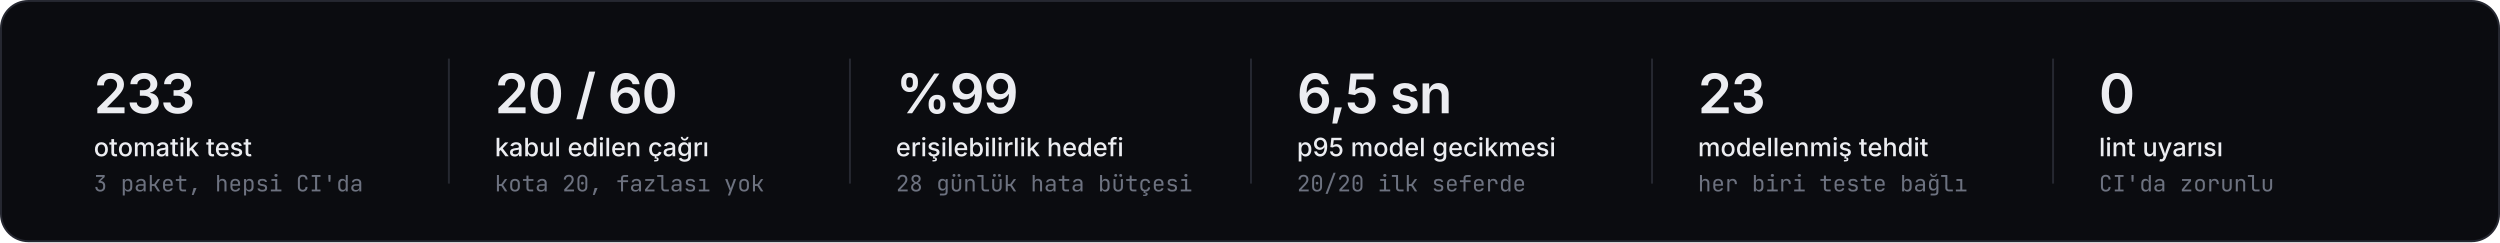
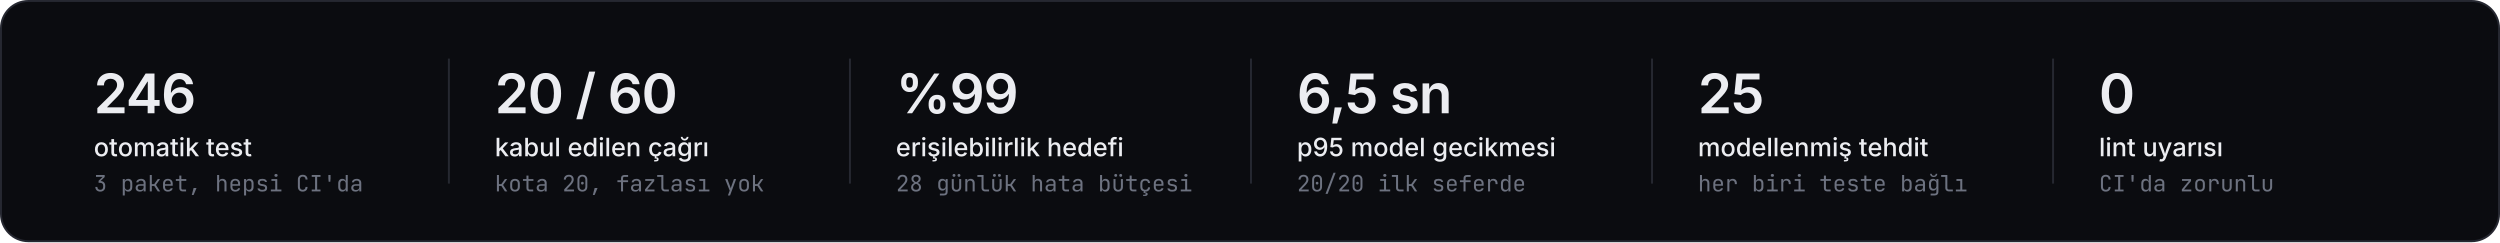
- <svg xmlns="http://www.w3.org/2000/svg" width="1280" height="124" viewBox="0 0 1280 124" role="img" aria-label="233 otomatik test; 20 kotasında 60 paralel çağrıdan 20 kabul; yüzde 99 erişilebilirlik hedefi; 6,5 sn p95 model gecikmesi; 23 modellenmiş tehdit; sıfır lint uyarısı">
+ <svg xmlns="http://www.w3.org/2000/svg" width="1280" height="124" viewBox="0 0 1280 124" role="img" aria-label="246 otomatik test; 20 kotasında 60 paralel çağrıdan 20 kabul; yüzde 99 erişilebilirlik hedefi; 6,5 sn p95 model gecikmesi; 25 modellenmiş tehdit; sıfır lint uyarısı">
  <defs>
    <path id="s600a260" d="M1153 0L134 0L134-192L651-701Q724-776 774-834Q823-892 849-947Q874-1001 874-1065L874-1065Q874-1135 842-1186Q809-1237 754-1265Q698-1292 627-1292L627-1292Q552-1292 497-1262Q441-1232 411-1177Q381-1121 381-1044L381-1044L126-1044Q126-1185 191-1290Q255-1395 369-1453Q482-1510 630-1510L630-1510Q779-1510 892-1454Q1005-1398 1068-1301Q1131-1203 1131-1078L1131-1078Q1131-995 1100-916Q1069-837 989-738Q909-638 763-498L763-498L504-234L504-223L1153-223L1153 0Z" />
-     <path id="s600a261" d="M651 20L651 20Q494 20 373-34Q251-88 181-184Q111-279 107-404L107-404L376-404Q380-343 417-298Q453-253 514-229Q575-204 651-204L651-204Q731-204 793-232Q854-260 890-311Q925-361 925-427L925-427Q925-495 889-547Q853-599 786-629Q719-658 624-658L624-658L492-658L492-864L624-864Q702-864 761-892Q820-919 853-968Q886-1017 886-1082L886-1082Q886-1145 858-1192Q829-1239 777-1266Q724-1292 654-1292L654-1292Q585-1292 527-1268Q469-1243 433-1198Q397-1153 395-1089L395-1089L138-1089Q140-1214 210-1309Q279-1403 396-1457Q512-1510 656-1510L656-1510Q805-1510 915-1454Q1025-1398 1086-1305Q1146-1211 1146-1098L1146-1098Q1146-972 1072-887Q998-802 877-775L877-775L877-763Q981-749 1053-702Q1125-654 1163-580Q1200-506 1200-413L1200-413Q1200-288 1129-190Q1058-92 935-36Q811 20 651 20Z" />
+     <path id="s600a262" d="M816-277L107-277L107-490L740-1490L1072-1490L1072-497L1264-497L1264-277L1072-277L1072 0L816 0L816-277ZM380-497L821-497L821-1186L809-1186L380-509L380-497Z" />
+     <path id="s600a264" d="M671 20L671 20Q565 20 464-17Q362-53 281-137Q199-220 151-359Q103-497 103-702L103-702Q103-894 144-1044Q184-1193 261-1297Q337-1401 445-1456Q553-1510 687-1510L687-1510Q826-1510 935-1455Q1043-1400 1110-1305Q1177-1210 1193-1089L1193-1089L931-1089Q910-1175 847-1227Q784-1279 687-1279L687-1279Q583-1279 511-1218Q438-1157 401-1044Q363-930 363-772L363-772L374-772Q410-837 467-883Q523-929 595-954Q666-978 745-978L745-978Q876-978 981-916Q1085-853 1146-744Q1207-634 1207-492L1207-492Q1207-346 1140-230Q1073-114 953-47Q832 20 671 20ZM670-197L670-197Q749-197 812-236Q875-274 912-340Q948-406 948-487L948-487Q948-567 913-632Q877-697 815-735Q753-773 673-773L673-773Q614-773 563-751Q512-728 474-688Q435-648 414-596Q393-544 393-486L393-486Q393-408 429-342Q465-276 528-237Q591-197 670-197Z" />
    <path id="s500a195" d="M618 23L618 23Q461 23 344-49Q226-121 161-251Q96-381 96-553L96-553Q96-727 161-858Q226-988 344-1060Q461-1132 618-1132L618-1132Q776-1132 894-1060Q1011-988 1076-858Q1141-727 1141-553L1141-553Q1141-381 1076-251Q1011-121 894-49Q776 23 618 23ZM618-163L618-163Q720-163 787-217Q853-270 886-359Q918-447 918-553L918-553Q918-660 886-750Q853-839 787-893Q720-946 618-946L618-946Q517-946 451-893Q385-839 353-750Q320-661 320-553L320-553Q320-447 353-359Q385-270 451-217Q517-163 618-163Z" />
    <path id="s500a217" d="M403-1118L626-1118L626-939L403-939L403-302Q403-235 432-204Q460-172 525-172L525-172Q542-172 570-176Q598-180 618-184L618-184L657-8Q622 4 582 10Q542 15 503 15L503 15Q351 15 267-64Q183-142 183-284L183-284L183-939L20-939L20-1118L183-1118L183-1384L403-1384L403-1118Z" />
    <path id="s500a187" d="M368 0L148 0L148-1118L357-1118L362-910Q384-971 420-1015L420-1015Q470-1076 537-1107Q604-1137 677-1137L677-1137Q799-1137 874-1062L874-1062Q934-1001 963-903L963-903Q985-962 1023-1007L1023-1007Q1077-1071 1154-1104Q1230-1137 1317-1137L1317-1137Q1416-1137 1497-1094Q1577-1051 1624-966Q1671-881 1671-754L1671-754L1671 0L1451 0L1451-732Q1451-844 1389-894Q1326-944 1241-944L1241-944Q1172-944 1122-915Q1072-886 1045-835Q1018-783 1018-716L1018-716L1018 0L801 0L801-746Q801-836 744-890Q686-944 597-944L597-944Q536-944 484-916Q431-887 400-832Q368-776 368-695L368-695L368 0Z" />
    <path id="s500a130" d="M461 25L461 25Q355 25 269-15Q183-54 133-130Q83-206 83-316L83-316Q83-411 120-472Q156-533 219-569Q281-605 358-623Q434-641 513-650L513-650Q612-662 674-670Q736-677 766-695Q795-712 795-751L795-751L795-757Q795-820 771-863Q747-906 700-930Q652-953 581-953L581-953Q508-953 456-931Q403-908 371-873Q338-838 322-800L322-800L115-854Q153-954 224-1015Q295-1076 387-1104Q479-1132 577-1132L577-1132Q645-1132 721-1116Q797-1100 864-1058Q931-1016 973-940Q1015-864 1015-742L1015-742L1015 0L802 0L802-153L791-153Q769-110 726-69Q683-28 618-2Q552 25 461 25ZM510-152L510-152Q600-152 664-187Q728-222 762-280Q796-338 796-403L796-403L796-546Q784-534 751-525Q717-515 674-508Q631-500 591-495Q551-490 525-487L525-487Q463-479 412-460Q360-441 330-406Q299-371 299-313L299-313Q299-260 327-224Q354-188 401-170Q448-152 510-152Z" />
    <path id="s500a167" d="M368 0L148 0L148-1118L368-1118L368 0ZM259-1289L259-1289Q202-1289 162-1327Q121-1365 121-1419L121-1419Q121-1474 162-1512Q202-1550 259-1550L259-1550Q316-1550 357-1512Q398-1474 398-1419L398-1419Q398-1365 357-1327Q316-1289 259-1289Z" />
    <path id="s500a180" d="M368 0L148 0L148-1490L368-1490L368-646L388-646L829-1118L1093-1118L643-636L1124 0L852 0L475-501L368-394L368 0Z" />
    <path id="s500a151" d="M630 23L630 23Q465 23 345-48Q225-119 161-248Q96-377 96-551L96-551Q96-723 160-854Q223-985 339-1059Q455-1132 611-1132L611-1132Q707-1132 796-1101Q885-1069 956-1002Q1027-935 1069-829Q1110-722 1110-570L1110-570L1110-492L317-492Q321-391 357-320L357-320Q396-240 467-200Q538-159 632-159L632-159Q694-159 744-177Q794-194 831-230Q867-265 886-317L886-317L1093-268Q1066-182 1003-116Q939-50 845-14Q750 23 630 23ZM318-656L318-656L892-656Q885-726 862-784L862-784Q830-862 768-906Q705-950 611-950L611-950Q518-950 452-905Q386-860 352-787L352-787Q323-726 318-656Z" />
    <path id="s500a213" d="M549 23L549 23Q428 23 334-12Q239-47 179-116Q118-184 98-283L98-283L305-326Q328-239 391-197Q454-155 551-155L551-155Q657-155 720-200Q783-244 783-306L783-306Q783-360 745-395Q706-430 626-447L626-447L438-490Q282-525 206-602Q130-679 130-799L130-799Q130-899 186-974Q242-1049 339-1091Q436-1132 563-1132L563-1132Q684-1132 770-1097Q856-1062 910-999Q963-936 986-853L986-853L789-810Q768-869 716-914Q664-958 565-958L565-958Q474-958 413-917Q352-876 352-813L352-813Q352-757 393-723Q433-688 525-667L525-667L705-627Q860-592 935-517Q1010-442 1010-325L1010-325Q1010-223 952-145Q893-66 790-22Q686 23 549 23Z" />
    <path id="m400a126" d="M289 10L289 10Q223 10 174-17Q124-43 97-90Q70-137 70-200L70-200L160-200Q160-139 195-105Q229-70 290-70L290-70Q352-70 386-106Q420-142 420-200L420-200L420-252Q420-314 386-348Q352-382 290-382L290-382L215-382L215-472L396-648L100-648L100-730L487-730L487-640L303-462Q395-459 451-405L451-405Q510-348 510-252L510-252L510-200Q510-137 483-90Q455-43 405-17Q355 10 289 10Z" />
    <path id="m400a102" d="M182 180L92 180L92-550L182-550L182-445L183-445Q189-493 224-524L224-524Q265-560 333-560L333-560Q416-560 466-506Q515-451 515-356L515-356L515-195Q515-132 493-86Q470-40 430-15Q389 10 333 10L333 10Q266 10 224-27L224-27Q189-58 183-105L183-105L180-105L182 20L182 180ZM303-68L303-68Q360-68 393-102Q425-136 425-200L425-200L425-350Q425-414 393-448Q360-482 303-482L303-482Q248-482 215-447Q182-412 182-350L182-350L182-200Q182-138 215-103Q248-68 303-68Z" />
    <path id="m400a59" d="M252 10L252 10Q165 10 115-35Q65-79 65-155L65-155Q65-232 115-276Q165-320 250-320L250-320L420-320L420-375Q420-426 390-454Q359-481 303-481L303-481Q254-481 221-461Q188-440 183-405L183-405L93-405Q102-476 160-518Q218-560 305-560L305-560Q400-560 455-511Q510-462 510-378L510-378L510 0L422 0L422-105L421-105Q416-56 376-25L376-25Q329 10 252 10ZM274-61L274-61Q338-61 379-93Q420-125 420-175L420-175L420-253L252-253Q207-253 181-228Q155-203 155-160L155-160Q155-114 187-88Q218-61 274-61Z" />
    <path id="m400a89" d="M185 0L95 0L95-730L185-730L185-323L291-323L451-550L554-550L369-288L557 0L452 0L292-245L185-245L185 0Z" />
    <path id="m400a72" d="M300 10L300 10Q235 10 187-16Q138-42 112-90Q85-137 85-200L85-200L85-350Q85-414 112-461Q138-508 187-534Q235-560 300-560Q365-560 414-534Q462-508 489-461Q515-414 515-350L515-350L515-253L173-253L173-200Q173-135 206-101Q239-66 300-66L300-66Q352-66 384-85Q416-103 423-140L423-140L513-140Q504-71 446-31Q387 10 300 10ZM173-321L427-321L427-350Q427-415 395-450Q362-485 300-485L300-485Q239-485 206-450Q173-415 173-350L173-350L173-321Z" />
    <path id="m400a108" d="M510 0L360 0Q289 0 250-38Q210-76 210-145L210-145L210-468L55-468L55-550L210-550L210-705L300-705L300-550L520-550L520-468L300-468L300-145Q300-82 360-82L360-82L510-82L510 0Z" />
    <path id="m400a141" d="M245 160L165 160L245-151L375-151L245 160Z" />
    <path id="m400a79" d="M182 0L92 0L92-730L182-730L182-445L183-445Q189-495 221-525L221-525Q260-560 329-560L329-560Q412-560 461-509Q510-458 510-370L510-370L510 0L420 0L420-360Q420-419 389-452Q357-484 303-484L303-484Q247-484 215-449Q182-414 182-350L182-350L182 0Z" />
    <path id="m400a106" d="M325 8L283 8Q227 8 186-10Q144-27 120-59Q95-91 90-135L90-135L180-135Q186-106 213-89Q239-72 283-72L283-72L325-72Q378-72 404-94Q430-115 430-151L430-151Q430-186 407-207Q383-227 337-234L337-234L263-246Q182-260 143-297Q103-333 103-403L103-403Q103-477 150-518Q197-558 291-558L291-558L329-558Q408-558 456-521Q504-484 514-421L514-421L424-421Q418-447 394-463Q370-478 329-478L329-478L291-478Q240-478 217-459Q193-440 193-402L193-402Q193-368 213-352Q233-336 276-329L276-329L350-317Q439-303 480-265Q520-227 520-155L520-155Q520-79 472-36Q423 8 325 8L325 8Z" />
    <path id="m400a80" d="M555 0L85 0L85-82L280-82L280-468L110-468L110-550L370-550L370-82L555-82L555 0ZM315-649L315-649Q282-649 263-666Q244-683 244-712L244-712Q244-742 263-760Q282-777 315-777L315-777Q348-777 367-760Q386-742 386-712L386-712Q386-683 367-666Q348-649 315-649Z" />
    <path id="m400a11" d="M304 10L304 10Q238 10 190-15Q141-40 115-88Q88-135 88-200L88-200L88-530Q88-596 115-643Q141-690 190-715Q238-740 304-740L304-740Q370-740 418-715Q466-689 492-642Q518-595 518-530L518-530L428-530Q428-592 396-626Q363-659 304-659L304-659Q245-659 212-626Q178-593 178-531L178-531L178-200Q178-138 212-105Q245-71 304-71L304-71Q363-71 396-105Q428-138 428-200L428-200L518-200Q518-136 492-89Q466-41 418-16Q370 10 304 10Z" />
    <path id="m400a23" d="M495 0L105 0L105-82L254-82L254-648L105-648L105-730L495-730L495-648L346-648L346-82L495-82L495 0Z" />
    <path id="m400a179" d="M332-430L258-430L246-580L246-730L343-730L343-580L332-430Z" />
    <path id="m400a70" d="M268 10L268 10Q186 10 136-45Q85-100 85-194L85-194L85-355Q85-450 135-505Q185-560 268-560L268-560Q336-560 377-523L377-523Q411-492 417-445L417-445L420-445L418-570L418-730L508-730L508 0L418 0L418-105L417-105Q411-57 377-27L377-27Q336 10 268 10ZM298-68L298-68Q354-68 386-103Q418-138 418-200L418-200L418-350Q418-412 386-447Q354-482 298-482L298-482Q241-482 208-448Q175-414 175-350L175-350L175-200Q175-136 208-102Q241-68 298-68Z" />
    <path id="s600a258" d="M675 20L675 20Q495 20 367-71Q239-161 171-332Q103-502 103-744L103-744Q103-986 172-1157Q240-1328 368-1419Q495-1510 675-1510L675-1510Q856-1510 984-1419Q1112-1328 1180-1157Q1248-986 1248-744L1248-744Q1248-502 1181-332Q1113-161 985-71Q857 20 675 20ZM676-204L676-204Q773-204 841-268Q908-331 944-452Q979-572 979-744L979-744Q979-917 944-1038Q908-1159 841-1223Q773-1287 676-1287L676-1287Q578-1287 511-1223Q443-1159 408-1038Q372-917 372-744L372-744Q372-572 407-452Q442-331 510-268Q578-204 676-204Z" />
    <path id="s600a340" d="M514-1560L742-1560L262 224L34 224L514-1560Z" />
-     <path id="s600a264" d="M671 20L671 20Q565 20 464-17Q362-53 281-137Q199-220 151-359Q103-497 103-702L103-702Q103-894 144-1044Q184-1193 261-1297Q337-1401 445-1456Q553-1510 687-1510L687-1510Q826-1510 935-1455Q1043-1400 1110-1305Q1177-1210 1193-1089L1193-1089L931-1089Q910-1175 847-1227Q784-1279 687-1279L687-1279Q583-1279 511-1218Q438-1157 401-1044Q363-930 363-772L363-772L374-772Q410-837 467-883Q523-929 595-954Q666-978 745-978L745-978Q876-978 981-916Q1085-853 1146-744Q1207-634 1207-492L1207-492Q1207-346 1140-230Q1073-114 953-47Q832 20 671 20ZM670-197L670-197Q749-197 812-236Q875-274 912-340Q948-406 948-487L948-487Q948-567 913-632Q877-697 815-735Q753-773 673-773L673-773Q614-773 563-751Q512-728 474-688Q435-648 414-596Q393-544 393-486L393-486Q393-408 429-342Q465-276 528-237Q591-197 670-197Z" />
    <path id="s500a143" d="M703 22L703 22Q602 22 538-13Q473-47 437-93Q400-139 380-175L380-175L362-175L362 0L148 0L148-1490L368-1490L368-936L380-936Q400-971 436-1017Q471-1063 535-1098Q598-1132 703-1132L703-1132Q837-1132 943-1064Q1048-996 1109-867Q1170-738 1170-556L1170-556Q1170-376 1110-247Q1050-117 945-48Q839 22 703 22ZM654-165L654-165Q750-165 815-217Q880-269 913-358Q945-447 945-558L945-558Q945-668 913-756Q880-843 816-894Q751-945 654-945L654-945Q560-945 495-897Q430-848 397-762Q364-675 364-558L364-558Q364-442 398-354Q431-265 496-215Q561-165 654-165Z" />
    <path id="s500a220" d="M529 14L529 14Q415 14 329-34Q243-82 196-176Q148-270 148-408L148-408L148-1118L368-1118L368-435Q368-314 432-246Q495-178 604-178L604-178Q679-178 738-211Q796-243 830-306Q864-368 864-456L864-456L864-1118L1084-1118L1084 0L874 0L873-218Q827-109 751-54L751-54Q657 14 529 14Z" />
    <path id="s500a183" d="M148-1490L368-1490L368 0L148 0L148-1490Z" />
    <path id="s500a149" d="M564 22L564 22Q428 22 322-48Q216-117 156-247Q96-376 96-556L96-556Q96-738 157-867Q218-996 324-1064Q430-1132 564-1132L564-1132Q668-1132 732-1098Q795-1063 831-1017Q867-971 886-936L886-936L898-936L898-1490L1118-1490L1118 0L904 0L904-175L886-175Q867-139 830-93Q793-47 729-13Q665 22 564 22ZM612-165L612-165Q706-165 771-215Q835-265 869-354Q902-442 902-558L902-558Q902-675 869-762Q836-848 772-897Q707-945 612-945L612-945Q515-945 451-894Q386-843 354-756Q321-668 321-558L321-558Q321-447 354-358Q387-269 452-217Q517-165 612-165Z" />
    <path id="s500a190" d="M368-662L368-662L368 0L148 0L148-1118L358-1118L360-904Q406-1009 479-1063L479-1063Q572-1132 704-1132L704-1132Q818-1132 903-1084Q988-1036 1036-943Q1084-849 1084-710L1084-710L1084 0L864 0L864-683Q864-804 801-872Q738-940 628-940L628-940Q554-940 495-908Q436-875 402-813Q368-751 368-662Z" />
    <path id="s500a147" d="M627 418L501 418L501 308L622 308Q675 308 696 294Q717 280 717 244Q717 208 696 194Q675 180 622 180L622 180L537 180L559 20Q438 9 343-49L343-49Q226-121 161-251Q96-381 96-553L96-553Q96-727 161-858Q226-988 343-1060Q460-1132 618-1132L618-1132Q705-1132 781-1110Q857-1087 919-1045Q980-1002 1023-941Q1065-879 1086-802L1086-802L877-752Q866-795 843-831Q820-866 788-892Q755-918 713-932Q670-946 619-946L619-946Q518-946 452-893Q385-839 353-750Q320-661 320-553L320-553Q320-446 353-358Q385-269 452-216Q518-163 619-163L619-163Q671-163 714-178Q757-192 791-219Q825-245 848-283Q871-320 881-365L881-365L1089-315Q1069-236 1026-174Q983-111 922-67Q860-23 783 0L783 0Q729 16 671 21L671 21L669 87Q766 88 814 127Q861 166 861 247L861 247Q861 336 805 377Q749 418 627 418L627 418Z" />
    <path id="s500b341" d="M615 442L615 442Q486 442 391 409Q296 376 235 321Q173 266 141 199L141 199L325 112Q345 144 379 180Q412 215 469 240Q526 265 615 265L615 265Q743 265 823 205Q902 144 902 15L902 15L902-203L883-203Q863-166 828-123Q792-80 729-49Q665-17 563-17L563-17Q431-17 326-79Q220-141 158-263Q96-385 96-563L96-563Q96-741 158-869Q219-996 326-1064Q432-1132 566-1132L566-1132Q669-1132 734-1098Q798-1064 835-1018Q871-971 890-936L890-936L906-936L906-1118L1121-1118L1121 16Q1121 163 1055 258Q988 352 874 397Q759 442 615 442ZM614-200L614-200Q708-200 773-244Q837-287 870-370Q903-452 903-566L903-566Q903-679 870-764Q837-849 773-897Q708-945 614-945L614-945Q517-945 452-895Q387-844 354-759Q321-673 321-566L321-566Q321-457 354-375Q387-292 453-246Q518-200 614-200ZM613-1269L613-1269Q527-1269 458-1308Q388-1346 347-1413Q305-1479 305-1561L305-1561L451-1561Q451-1495 497-1452Q543-1409 613-1409L613-1409Q683-1409 729-1452Q775-1495 775-1561L775-1561L922-1561Q922-1479 881-1413Q840-1347 771-1308Q701-1269 613-1269Z" />
    <path id="s500a210" d="M368 0L148 0L148-1118L361-1118L361-938L373-938Q404-1030 481-1082Q558-1134 656-1134L656-1134Q677-1134 704-1133Q731-1131 749-1128L749-1128L749-918Q737-922 703-926Q669-930 634-930L634-930Q558-930 497-898Q436-866 402-810Q368-753 368-679L368-679L368 0Z" />
    <path id="s500a168" d="M368 0L148 0L148-1118L368-1118L368 0Z" />
    <path id="m400a94" d="M300 8L300 8Q234 8 186-17Q138-42 112-90Q85-137 85-202L85-202L85-348Q85-414 112-461Q138-508 186-533Q234-558 300-558L300-558Q366-558 414-533Q462-508 489-461Q515-414 515-349L515-349L515-202Q515-137 489-90Q462-42 414-17Q366 8 300 8ZM300-72L300-72Q359-72 392-105Q425-138 425-202L425-202L425-348Q425-412 392-445Q359-478 300-478L300-478Q242-478 209-445Q175-412 175-348L175-348L175-202Q175-138 209-105Q242-72 300-72Z" />
    <path id="m400a125" d="M526 0L92 0L92-92L315-329Q372-390 398-438Q424-485 424-529L424-529Q424-590 391-625Q357-660 299-660L299-660Q235-660 199-624Q162-588 162-525L162-525L72-525Q74-591 103-640Q131-688 182-714Q232-740 299-740L299-740Q365-740 414-715Q462-689 488-642Q514-595 514-530L514-530Q514-468 481-407Q448-346 373-268L373-268L193-82L526-82L526 0Z" />
    <path id="m400a123" d="M300 10L300 10Q233 10 184-17Q134-43 107-92Q80-140 80-205L80-205L80-525Q80-591 107-639Q134-687 184-714Q233-740 300-740L300-740Q368-740 417-714Q466-687 493-639Q520-591 520-525L520-525L520-205Q520-140 493-92Q466-43 417-17Q367 10 300 10ZM300-67L300-67Q360-67 397-106Q433-144 433-205L433-205L433-525Q433-586 397-625Q360-663 300-663L300-663Q240-663 204-625Q167-586 167-525L167-525L167-205Q167-144 204-106Q240-67 300-67ZM300-306L300-306Q273-306 257-323Q240-340 240-368L240-368Q240-395 257-412Q273-428 300-428L300-428Q327-428 344-412Q360-395 360-368L360-368Q360-340 344-323Q327-306 300-306Z" />
    <path id="m400a77" d="M310 0L220 0L220-413L60-413L60-495L220-495L220-590Q220-655 261-693Q302-730 374-730L374-730L535-730L535-648L374-648Q343-648 327-634Q310-619 310-590L310-590L310-495L535-495L535-413L310-413L310 0Z" />
    <path id="m400a120" d="M510 0L90 0L90-90L398-468L98-468L98-550L499-550L499-460L185-82L510-82L510 0Z" />
    <path id="m400a90" d="M550 0L375 0Q327 0 291-19Q255-38 235-73Q215-108 215-155L215-155L215-648L30-648L30-730L305-730L305-155Q305-121 324-102Q343-82 375-82L375-82L550-82L550 0Z" />
    <path id="m400a81" d="M555 0L85 0L85-82L280-82L280-468L110-468L110-550L370-550L370-82L555-82L555 0Z" />
    <path id="m400a117" d="M274 180L178 180L259-34L55-550L155-550L283-210Q290-193 296-170Q302-146 306-130L306-130Q310-146 316-170Q322-193 328-210L328-210L448-550L545-550L274 180Z" />
    <path id="s600a447" d="M515-796L515-796Q413-796 343-840Q273-884 237-957Q200-1030 200-1116L200-1116L200-1194Q200-1281 237-1354Q274-1426 345-1470Q415-1514 515-1514L515-1514Q618-1514 688-1470Q757-1426 793-1354Q828-1281 828-1194L828-1194L828-1116Q828-1029 792-956Q756-883 687-840Q617-796 515-796ZM515-962L515-962Q585-962 612-1010Q638-1057 638-1116L638-1116L638-1194Q638-1252 613-1301Q587-1349 515-1349L515-1349Q446-1349 419-1300Q391-1251 391-1194L391-1194L391-1116Q391-1057 418-1010Q445-962 515-962ZM1543 27L1543 27Q1441 27 1371-17Q1300-60 1264-133Q1228-206 1228-293L1228-293L1228-371Q1228-458 1265-531Q1302-603 1372-647Q1442-691 1543-691L1543-691Q1646-691 1716-647Q1785-603 1821-531Q1856-458 1856-371L1856-371L1856-293Q1856-206 1820-133Q1784-60 1714-17Q1644 27 1543 27ZM1543-139L1543-139Q1613-139 1640-187Q1666-234 1666-293L1666-293L1666-371Q1666-429 1641-478Q1615-526 1543-526L1543-526Q1474-526 1446-477Q1418-428 1418-371L1418-371L1418-293Q1418-234 1446-187Q1473-139 1543-139ZM609 0L414 0L1438-1490L1633-1490L609 0Z" />
    <path id="s600a267" d="M625 21L625 21Q485 21 377-34Q268-89 201-185Q134-281 117-403L117-403L381-403Q401-317 464-264Q526-210 625-210L625-210Q729-210 801-271Q873-332 911-446Q948-560 948-719L948-719L938-719Q902-655 846-609Q789-563 718-538Q647-513 566-513L566-513Q436-513 331-576Q225-638 164-748Q103-858 103-998L103-998Q103-1145 171-1262Q239-1379 360-1446Q481-1513 642-1511L642-1511Q748-1511 849-1474Q949-1437 1030-1354Q1111-1271 1159-1133Q1207-994 1207-789L1207-789Q1207-597 1167-447Q1126-297 1050-193Q973-88 866-34Q758 21 625 21ZM637-718L637-718Q697-718 749-741Q800-764 838-804Q876-844 898-896Q919-948 919-1007L919-1007Q919-1084 883-1149Q847-1214 785-1254Q722-1293 641-1293L641-1293Q562-1293 500-1255Q437-1216 400-1151Q363-1085 363-1004L363-1004Q363-924 399-859Q435-794 497-756Q558-718 637-718Z" />
    <path id="s500b491" d="M570 418L444 418L444 308L565 308Q618 308 639 294Q660 280 660 244Q660 208 639 194Q618 180 565 180L565 180L480 180L502 22Q409 16 334-12L334-12Q239-47 179-116Q118-184 98-283L98-283L305-326Q328-239 391-197Q454-155 551-155L551-155Q657-155 720-200Q783-244 783-306L783-306Q783-360 745-395Q706-430 626-447L626-447L438-490Q282-525 206-602Q130-679 130-799L130-799Q130-899 186-974Q242-1049 339-1091Q436-1132 563-1132L563-1132Q684-1132 770-1097Q856-1062 910-999Q963-936 986-853L986-853L789-810Q768-869 716-914Q664-958 565-958L565-958Q474-958 413-917Q352-876 352-813L352-813Q352-757 393-723Q433-688 525-667L525-667L705-627Q860-592 935-517Q1010-442 1010-325L1010-325Q1010-223 952-145Q893-66 790-22L790-22Q711 12 614 20L614 20L612 87Q709 88 757 127Q804 166 804 247L804 247Q804 336 748 377Q692 418 570 418L570 418Z" />
    <path id="s500a164" d="M368-662L368-662L368 0L148 0L148-1490L366-1490L366-918Q411-1012 479-1063L479-1063Q572-1132 704-1132L704-1132Q818-1132 904-1084Q989-1036 1037-943Q1084-849 1084-710L1084-710L1084 0L864 0L864-683Q864-804 801-872Q738-940 628-940L628-940Q554-940 495-908Q436-875 402-813Q368-751 368-662Z" />
    <path id="s500a160" d="M452-1118L702-1118L702-939L452-939L452 0L232 0L232-939L20-939L20-1118L232-1118L232-1246Q232-1350 279-1420Q325-1490 401-1525Q477-1560 565-1560L565-1560Q632-1560 680-1549Q727-1538 749-1530L749-1530L698-1352Q682-1357 659-1363Q635-1368 600-1368L600-1368Q522-1368 487-1329Q452-1290 452-1216L452-1216L452-1118Z" />
    <path id="m400a131" d="M300 10L300 10Q233 10 184-14Q134-37 107-81Q80-125 80-184L80-184Q80-249 116-296L116-296Q150-342 225-378L225-378Q162-413 131-451L131-451Q95-496 95-559L95-559Q95-615 120-656Q145-697 191-719Q237-741 300-741Q363-741 409-719Q455-697 480-656Q505-615 505-559L505-559Q505-496 469-452L469-452Q439-414 375-379L375-379Q450-343 484-298L484-298Q520-250 520-184L520-184Q520-95 461-43Q401 10 300 10ZM300-70L300-70Q361-70 397-102Q432-133 432-186L432-186Q432-229 409-264Q386-299 343-320L343-320L300-341L254-319Q213-299 191-265Q168-230 168-188L168-188Q168-134 204-102Q239-70 300-70ZM271-428L299-415L325-427Q369-448 393-482Q417-516 417-557L417-557Q417-605 386-633Q354-661 300-661Q246-661 215-633Q183-604 183-556L183-556Q183-516 207-482Q230-448 271-428L271-428Z" />
    <path id="m400a78" d="M335 180L161 180L161 98L336 98Q378 98 398 79Q417 60 417 20L417 20L417-50L419-150L417-150Q413-101 378-70L378-70Q338-35 271-35L271-35Q186-35 137-91Q88-146 88-240L88-240L88-356Q88-450 137-505Q186-560 271-560L271-560Q338-560 378-525L378-525Q413-494 417-445L417-445L418-445L418-550L507-550L507 20Q507 94 462 137Q416 180 335 180L335 180ZM298-113L298-113Q354-113 386-148Q418-183 418-245L418-245L418-350Q418-412 386-447Q354-482 298-482L298-482Q241-482 210-448Q178-414 178-350L178-350L178-245Q178-181 210-147Q241-113 298-113Z" />
    <path id="m400a112" d="M299 10L299 10Q204 10 147-47Q90-103 90-200L90-200L90-550L180-550L180-200Q180-138 212-104Q244-69 299-69L299-69Q355-69 388-104Q420-138 420-200L420-200L420-550L510-550L510-200Q510-103 452-47Q394 10 299 10ZM411-649L411-649Q382-649 365-666Q347-683 347-712L347-712Q347-742 365-760Q382-777 411-777L411-777Q440-777 458-760Q475-742 475-712L475-712Q475-683 458-666Q440-649 411-649ZM189-649L189-649Q160-649 143-666Q125-683 125-712L125-712Q125-742 143-760Q160-777 189-777L189-777Q218-777 236-760Q253-742 253-712L253-712Q253-683 236-666Q218-649 189-649Z" />
    <path id="m400a92" d="M182 0L92 0L92-550L182-550L182-445L183-445Q189-495 221-525L221-525Q260-560 329-560L329-560Q412-560 461-509Q510-458 510-370L510-370L510 0L420 0L420-360Q420-419 389-451Q357-482 303-482L303-482Q247-482 215-448Q182-414 182-350L182-350L182 0Z" />
    <path id="m400a67" d="M332 10L332 10Q264 10 223-27L223-27Q189-57 183-105L183-105L182-105L182 0L92 0L92-730L182-730L182-570L180-445L183-445Q189-492 224-523L224-523Q265-560 332-560L332-560Q415-560 465-505Q515-450 515-355L515-355L515-194Q515-100 465-45Q415 10 332 10ZM302-68L302-68Q359-68 392-102Q425-136 425-200L425-200L425-350Q425-414 392-448Q359-482 302-482L302-482Q247-482 215-447Q182-412 182-350L182-350L182-200Q182-138 215-103Q247-68 302-68Z" />
    <path id="m400a69" d="M294 203L209 203L209 148L279 148Q301 148 315 137Q328 125 328 112L328 112Q328 95 301 82Q273 69 223 69L223 69L247 5Q215-2 189-15L189-15Q139-40 112-88Q85-135 85-200L85-200L85-350Q85-416 112-463Q139-510 189-535Q238-560 304-560L304-560Q399-560 457-509Q515-458 518-370L518-370L428-370Q425-423 393-452Q360-480 304-480L304-480Q245-480 210-447Q175-413 175-351L175-351L175-200Q175-138 210-104Q245-70 304-70L304-70Q360-70 393-99Q425-128 428-180L428-180L518-180Q515-92 457-41Q399 10 304 10L304 10Q303 10 303 10L303 10L294 35Q320 38 348 48Q376 58 395 76Q414 94 414 120L414 120Q414 154 381 179Q348 203 294 203L294 203Z" />
    <path id="s600a362" d="M305 383L123 383L211-220L479-220L305 383Z" />
    <path id="s600a263" d="M618 20L618 20Q472 20 358-35Q243-89 176-185Q109-281 105-404L105-404L365-404Q368-343 403-297Q438-250 494-224Q550-197 618-197L618-197Q698-197 760-234Q821-270 857-335Q892-399 892-483L892-483Q892-568 856-634Q819-700 756-738Q692-775 610-775L610-775Q542-775 478-750Q413-724 375-683L375-683L133-722L211-1490L1073-1490L1073-1266L432-1266L390-870L398-870Q440-919 516-951Q591-982 681-982L681-982Q782-982 868-946Q954-909 1018-843Q1081-776 1116-686Q1151-596 1151-489L1151-489Q1151-341 1083-227Q1015-112 895-46Q775 20 618 20Z" />
    <path id="s600a213" d="M561 23L561 23Q432 23 333-14Q234-51 171-122Q107-193 88-294L88-294L331-340Q354-257 413-217Q471-176 566-176L566-176Q662-176 719-215Q775-253 775-310L775-310Q775-358 738-390Q701-421 624-438L624-438L433-479Q275-513 197-591Q119-669 119-792L119-792Q119-896 176-972Q233-1048 335-1090Q436-1132 570-1132L570-1132Q697-1132 789-1096Q880-1060 937-996Q993-931 1015-844L1015-844L783-798Q764-857 714-898Q664-938 573-938L573-938Q490-938 435-902Q379-865 379-808L379-808Q379-759 416-727Q453-695 538-677L538-677L728-637Q887-603 964-528Q1041-453 1041-335L1041-335Q1041-229 980-149Q919-68 811-23Q702 23 561 23Z" />
    <path id="s600a190" d="M398-655L398-655L398 0L138 0L138-1118L384-1118L387-896Q432-1001 505-1060L505-1060Q596-1132 733-1132L733-1132Q848-1132 934-1083Q1020-1034 1068-940Q1115-846 1115-711L1115-711L1115 0L855 0L855-671Q855-783 797-847Q739-911 637-911L637-911Q568-911 514-881Q460-851 429-794Q398-736 398-655Z" />
    <path id="s500a207" d="M368 418L148 418L148-1118L362-1118L362-936L380-936Q400-971 436-1017Q471-1063 535-1098Q598-1132 703-1132L703-1132Q837-1132 943-1064Q1048-996 1109-867Q1170-738 1170-556L1170-556Q1170-376 1110-247Q1050-117 945-48Q839 22 703 22L703 22Q602 22 538-13Q473-47 437-93Q400-139 380-175L380-175L368-175L368 418ZM654-165L654-165Q750-165 815-217Q880-269 913-358Q945-447 945-558L945-558Q945-668 913-756Q880-843 816-894Q751-945 654-945L654-945Q560-945 495-897Q430-848 397-762Q364-675 364-558L364-558Q364-442 398-354Q431-265 496-215Q561-165 654-165Z" />
    <path id="s500a267" d="M614 21L614 21Q480 21 377-32Q273-84 208-178Q143-271 126-391L126-391L352-391Q373-298 440-239Q506-179 614-179L614-179Q723-179 800-243Q877-307 918-428Q959-548 959-717L959-717L948-717Q910-655 854-610Q798-565 728-540Q658-515 579-515L579-515Q449-515 343-578Q237-641 175-752Q113-863 113-1004L113-1004Q113-1147 178-1263Q243-1378 361-1446Q478-1513 635-1511L635-1511Q734-1510 831-1474Q927-1438 1006-1358Q1084-1277 1131-1140Q1178-1002 1178-796L1178-796Q1178-602 1139-450Q1099-298 1026-193Q952-88 848-34Q744 21 614 21ZM628-700L628-700Q692-700 747-725Q802-750 843-794Q884-837 908-893Q931-948 931-1011L931-1011Q931-1092 892-1162Q853-1232 786-1275Q719-1318 633-1318L633-1318Q549-1318 482-1277Q414-1235 375-1165Q336-1094 336-1008L336-1008Q336-922 374-853Q412-783 478-742Q544-700 628-700Z" />
    <path id="s500a263" d="M607 20L607 20Q468 20 359-33Q250-86 186-179Q121-272 116-390L116-390L338-390Q343-327 380-278Q417-228 477-200Q536-172 607-172L607-172Q692-172 758-211Q824-250 862-320Q899-389 899-478L899-478Q899-568 860-640Q821-711 753-751Q685-791 597-791L597-791Q529-791 461-768Q393-744 352-707L352-707L142-737L225-1490L1048-1490L1048-1295L416-1295L369-879L377-879Q421-922 494-950Q567-978 650-978L650-978Q752-978 838-942Q924-905 988-838Q1051-771 1087-681Q1122-590 1122-482L1122-482Q1122-337 1056-224Q990-110 874-45Q757 20 607 20Z" />
    <path id="s500a161" d="M615 442L615 442Q486 442 391 409Q296 376 235 321Q173 266 141 199L141 199L325 112Q345 144 379 180Q412 215 469 240Q526 265 615 265L615 265Q743 265 823 205Q902 144 902 15L902 15L902-203L883-203Q863-166 828-123Q792-80 729-49Q665-17 563-17L563-17Q431-17 326-79Q220-141 158-263Q96-385 96-563L96-563Q96-741 158-869Q219-996 326-1064Q432-1132 566-1132L566-1132Q669-1132 734-1098Q798-1064 835-1018Q871-971 890-936L890-936L906-936L906-1118L1121-1118L1121 16Q1121 163 1055 258Q988 352 874 397Q759 442 615 442ZM614-200L614-200Q708-200 773-244Q837-287 870-370Q903-452 903-566L903-566Q903-679 870-764Q837-849 773-897Q708-945 614-945L614-945Q517-945 452-895Q387-844 354-759Q321-673 321-566L321-566Q321-457 354-375Q387-292 453-246Q518-200 614-200Z" />
    <path id="s500a146" d="M618 23L618 23Q460 23 343-49Q226-121 161-251Q96-381 96-553L96-553Q96-727 161-858Q226-988 343-1060Q460-1132 618-1132L618-1132Q705-1132 781-1110Q857-1087 919-1045Q980-1002 1023-941Q1065-879 1086-802L1086-802L877-752Q866-795 843-831Q820-866 788-892Q755-918 713-932Q670-946 619-946L619-946Q518-946 452-893Q385-839 353-750Q320-661 320-553L320-553Q320-446 353-358Q385-269 452-216Q518-163 619-163L619-163Q671-163 714-178Q757-192 791-219Q825-245 848-283Q871-320 881-365L881-365L1089-315Q1069-236 1026-174Q983-111 922-67Q860-23 783 0Q706 23 618 23Z" />
    <path id="m400a153" d="M170 110L75 110L430-830L525-830L170 110Z" />
    <path id="m400a105" d="M201 0L111 0L111-550L199-550L199-452Q209-490 230-515L230-515Q268-560 344-560L344-560Q431-560 483-506Q534-451 534-358L534-358L534-325L444-325L444-350Q444-415 413-450Q381-484 323-484L323-484Q266-484 234-449Q201-414 201-350L201-350L201 0Z" />
    <path id="m400b127" d="M335 180L161 180L161 98L336 98Q378 98 398 79Q417 60 417 20L417 20L417-50L419-150L417-150Q413-101 378-70L378-70Q338-35 271-35L271-35Q186-35 137-91Q88-146 88-240L88-240L88-356Q88-450 137-505Q186-560 271-560L271-560Q338-560 378-525L378-525Q413-494 417-445L417-445L418-445L418-550L507-550L507 20Q507 94 462 137Q416 180 335 180L335 180ZM298-113L298-113Q354-113 386-148Q418-183 418-245L418-245L418-350Q418-412 386-447Q354-482 298-482L298-482Q241-482 210-448Q178-414 178-350L178-350L178-245Q178-181 210-147Q241-113 298-113ZM297-640L297-640Q225-640 181-680Q137-720 137-785L137-785L208-785Q208-746 232-722Q256-698 296-698L296-698Q337-698 362-722Q386-746 386-785L386-785L457-785Q457-720 413-680Q369-640 297-640Z" />
    <path id="s500a240" d="M133 402L133 402L187 223L212 229Q269 244 315 237Q360 230 394 195Q427 159 447 87L447 87L471 5L46-1118L284-1118L505-483Q542-377 567-272L567-272Q576-231 586-190L586-190Q597-231 608-273L608-273Q634-378 671-483L671-483L896-1118L1132-1118L646 155Q612 245 563 305Q513 365 445 396Q377 426 287 426L287 426Q235 426 194 419Q153 411 133 402Z" />
    <path id="m400a109" d="M299 10L299 10Q204 10 147-47Q90-103 90-200L90-200L90-550L180-550L180-200Q180-138 212-104Q244-69 299-69L299-69Q355-69 388-104Q420-138 420-200L420-200L420-550L510-550L510-200Q510-103 452-47Q394 10 299 10Z" />
  </defs>
  <rect x="0.5" y="0.5" width="1279" height="123" rx="14" fill="#0B0C10" stroke="#262831" />
  <g transform="translate(48 58) scale(0.01367)" fill="#ECEDF1">
    <use href="#s600a260" x="0" />
-     <use href="#s600a261" x="1235" />
-     <use href="#s600a261" x="2497" />
+     <use href="#s600a262" x="1203" />
+     <use href="#s600a264" x="2526" />
  </g>
  <g transform="translate(48 80) scale(0.00635)" fill="#ECEDF1">
    <use href="#s500a195" x="0" />
    <use href="#s500a217" x="1237" />
    <use href="#s500a195" x="1934" />
    <use href="#s500a187" x="3171" />
    <use href="#s500a130" x="4990" />
    <use href="#s500a217" x="6153" />
    <use href="#s500a167" x="6850" />
    <use href="#s500a180" x="7366" />
    <use href="#s500a217" x="9057" />
    <use href="#s500a151" x="9754" />
    <use href="#s500a213" x="10957" />
    <use href="#s500a217" x="12060" />
  </g>
  <g transform="translate(48 98) scale(0.0115)" fill="#6D7280">
    <use href="#m400a126" x="0" />
    <use href="#m400a102" x="1200" />
    <use href="#m400a59" x="1800" />
    <use href="#m400a89" x="2400" />
    <use href="#m400a72" x="3000" />
    <use href="#m400a108" x="3600" />
    <use href="#m400a141" x="4200" />
    <use href="#m400a79" x="5400" />
    <use href="#m400a72" x="6000" />
    <use href="#m400a102" x="6600" />
    <use href="#m400a106" x="7200" />
    <use href="#m400a80" x="7800" />
    <use href="#m400a11" x="9000" />
    <use href="#m400a23" x="9600" />
    <use href="#m400a179" x="10200" />
    <use href="#m400a70" x="10800" />
    <use href="#m400a59" x="11400" />
  </g>
  <rect x="229.33" y="30" width="1" height="64" fill="#262831" />
  <g transform="translate(253.33 58) scale(0.01367)" fill="#ECEDF1">
    <use href="#s600a260" x="0" />
    <use href="#s600a258" x="1235" />
    <use href="#s600a340" x="3020" />
    <use href="#s600a264" x="4230" />
    <use href="#s600a258" x="5499" />
  </g>
  <g transform="translate(253.33 80) scale(0.00635)" fill="#ECEDF1">
    <use href="#s500a180" x="0" />
    <use href="#s500a130" x="1145" />
    <use href="#s500a143" x="2308" />
    <use href="#s500a220" x="3574" />
    <use href="#s500a183" x="4806" />
    <use href="#s500a151" x="5868" />
    <use href="#s500a149" x="7071" />
    <use href="#s500a167" x="8337" />
    <use href="#s500a183" x="8853" />
    <use href="#s500a151" x="9369" />
    <use href="#s500a190" x="10572" />
    <use href="#s500a147" x="12350" />
    <use href="#s500a130" x="13532" />
    <use href="#s500b341" x="14695" />
    <use href="#s500a210" x="15964" />
    <use href="#s500a168" x="16756" />
  </g>
  <g transform="translate(253.33 98) scale(0.0115)" fill="#6D7280">
    <use href="#m400a89" x="0" />
    <use href="#m400a94" x="600" />
    <use href="#m400a108" x="1200" />
    <use href="#m400a59" x="1800" />
    <use href="#m400a125" x="3000" />
    <use href="#m400a123" x="3600" />
    <use href="#m400a141" x="4200" />
    <use href="#m400a77" x="5400" />
    <use href="#m400a59" x="6000" />
    <use href="#m400a120" x="6600" />
    <use href="#m400a90" x="7200" />
    <use href="#m400a59" x="7800" />
    <use href="#m400a106" x="8400" />
    <use href="#m400a81" x="9000" />
    <use href="#m400a117" x="10200" />
    <use href="#m400a94" x="10800" />
    <use href="#m400a89" x="11400" />
  </g>
  <rect x="434.67" y="30" width="1" height="64" fill="#262831" />
  <g transform="translate(458.67 58) scale(0.01367)" fill="#ECEDF1">
    <use href="#s600a447" x="0" />
    <use href="#s600a267" x="2016" />
    <use href="#s600a267" x="3285" />
  </g>
  <g transform="translate(458.67 80) scale(0.00635)" fill="#ECEDF1">
    <use href="#s500a151" x="0" />
    <use href="#s500a210" x="1203" />
    <use href="#s500a167" x="1995" />
    <use href="#s500b491" x="2511" />
    <use href="#s500a167" x="3614" />
    <use href="#s500a183" x="4130" />
    <use href="#s500a151" x="4646" />
    <use href="#s500a143" x="5849" />
    <use href="#s500a167" x="7115" />
    <use href="#s500a183" x="7631" />
    <use href="#s500a167" x="8147" />
    <use href="#s500a210" x="8663" />
    <use href="#s500a183" x="9455" />
    <use href="#s500a167" x="9971" />
    <use href="#s500a180" x="10487" />
    <use href="#s500a164" x="12178" />
    <use href="#s500a151" x="13410" />
    <use href="#s500a149" x="14613" />
    <use href="#s500a151" x="15879" />
    <use href="#s500a160" x="17082" />
    <use href="#s500a167" x="17859" />
  </g>
  <g transform="translate(458.67 98) scale(0.0115)" fill="#6D7280">
    <use href="#m400a125" x="0" />
    <use href="#m400a131" x="600" />
    <use href="#m400a78" x="1800" />
    <use href="#m400a112" x="2400" />
    <use href="#m400a92" x="3000" />
    <use href="#m400a90" x="3600" />
    <use href="#m400a112" x="4200" />
    <use href="#m400a89" x="4800" />
    <use href="#m400a79" x="6000" />
    <use href="#m400a59" x="6600" />
    <use href="#m400a108" x="7200" />
    <use href="#m400a59" x="7800" />
    <use href="#m400a67" x="9000" />
    <use href="#m400a112" x="9600" />
    <use href="#m400a108" x="10200" />
    <use href="#m400a69" x="10800" />
    <use href="#m400a72" x="11400" />
    <use href="#m400a106" x="12000" />
    <use href="#m400a80" x="12600" />
  </g>
  <rect x="640" y="30" width="1" height="64" fill="#262831" />
  <g transform="translate(664 58) scale(0.01367)" fill="#ECEDF1">
    <use href="#s600a264" x="0" />
    <use href="#s600a362" x="1205" />
    <use href="#s600a263" x="1798" />
    <use href="#s600a213" x="3486" />
    <use href="#s600a190" x="4570" />
  </g>
  <g transform="translate(664 80) scale(0.00635)" fill="#ECEDF1">
    <use href="#s500a207" x="0" />
    <use href="#s500a267" x="1266" />
    <use href="#s500a263" x="2556" />
    <use href="#s500a187" x="4337" />
    <use href="#s500a195" x="6156" />
    <use href="#s500a149" x="7393" />
    <use href="#s500a151" x="8659" />
    <use href="#s500a183" x="9862" />
    <use href="#s500a161" x="10924" />
    <use href="#s500a151" x="12193" />
    <use href="#s500a146" x="13396" />
    <use href="#s500a167" x="14578" />
    <use href="#s500a180" x="15094" />
    <use href="#s500a187" x="16239" />
    <use href="#s500a151" x="18058" />
    <use href="#s500a213" x="19261" />
    <use href="#s500a167" x="20364" />
  </g>
  <g transform="translate(664 98) scale(0.0115)" fill="#6D7280">
    <use href="#m400a125" x="0" />
    <use href="#m400a123" x="600" />
    <use href="#m400a153" x="1200" />
    <use href="#m400a125" x="1800" />
    <use href="#m400a123" x="2400" />
    <use href="#m400a80" x="3600" />
    <use href="#m400a90" x="4200" />
    <use href="#m400a89" x="4800" />
    <use href="#m400a106" x="6000" />
    <use href="#m400a72" x="6600" />
    <use href="#m400a77" x="7200" />
    <use href="#m400a72" x="7800" />
    <use href="#m400a105" x="8400" />
    <use href="#m400a70" x="9000" />
    <use href="#m400a72" x="9600" />
  </g>
  <rect x="845.33" y="30" width="1" height="64" fill="#262831" />
  <g transform="translate(869.33 58) scale(0.01367)" fill="#ECEDF1">
    <use href="#s600a260" x="0" />
-     <use href="#s600a261" x="1235" />
+     <use href="#s600a263" x="1235" />
  </g>
  <g transform="translate(869.33 80) scale(0.00635)" fill="#ECEDF1">
    <use href="#s500a187" x="0" />
    <use href="#s500a195" x="1819" />
    <use href="#s500a149" x="3056" />
    <use href="#s500a151" x="4322" />
    <use href="#s500a183" x="5525" />
    <use href="#s500a183" x="6041" />
    <use href="#s500a151" x="6557" />
    <use href="#s500a190" x="7760" />
    <use href="#s500a187" x="8992" />
    <use href="#s500a167" x="10811" />
    <use href="#s500b491" x="11327" />
    <use href="#s500a217" x="12976" />
    <use href="#s500a151" x="13673" />
    <use href="#s500a164" x="14876" />
    <use href="#s500a149" x="16108" />
    <use href="#s500a167" x="17374" />
    <use href="#s500a217" x="17890" />
  </g>
  <g transform="translate(869.33 98) scale(0.0115)" fill="#6D7280">
    <use href="#m400a79" x="0" />
    <use href="#m400a72" x="600" />
    <use href="#m400a105" x="1200" />
    <use href="#m400a67" x="2400" />
    <use href="#m400a80" x="3000" />
    <use href="#m400a105" x="3600" />
    <use href="#m400a80" x="4200" />
    <use href="#m400a108" x="5400" />
    <use href="#m400a72" x="6000" />
    <use href="#m400a106" x="6600" />
    <use href="#m400a108" x="7200" />
    <use href="#m400a72" x="7800" />
    <use href="#m400a67" x="9000" />
    <use href="#m400a59" x="9600" />
    <use href="#m400b127" x="10200" />
    <use href="#m400a90" x="10800" />
    <use href="#m400a81" x="11400" />
  </g>
  <rect x="1050.67" y="30" width="1" height="64" fill="#262831" />
  <g transform="translate(1074.67 58) scale(0.01367)" fill="#ECEDF1">
    <use href="#s600a258" x="0" />
  </g>
  <g transform="translate(1074.67 80) scale(0.00635)" fill="#ECEDF1">
    <use href="#s500a183" x="0" />
    <use href="#s500a167" x="516" />
    <use href="#s500a190" x="1032" />
    <use href="#s500a217" x="2264" />
    <use href="#s500a220" x="3507" />
    <use href="#s500a240" x="4739" />
    <use href="#s500a130" x="5917" />
    <use href="#s500a210" x="7080" />
    <use href="#s500a168" x="7872" />
    <use href="#s500a213" x="8388" />
    <use href="#s500a168" x="9491" />
  </g>
  <g transform="translate(1074.67 98) scale(0.0115)" fill="#6D7280">
    <use href="#m400a11" x="0" />
    <use href="#m400a23" x="600" />
    <use href="#m400a179" x="1200" />
    <use href="#m400a70" x="1800" />
    <use href="#m400a59" x="2400" />
    <use href="#m400a120" x="3600" />
    <use href="#m400a94" x="4200" />
    <use href="#m400a105" x="4800" />
    <use href="#m400a109" x="5400" />
    <use href="#m400a92" x="6000" />
    <use href="#m400a90" x="6600" />
    <use href="#m400a109" x="7200" />
  </g>
</svg>
